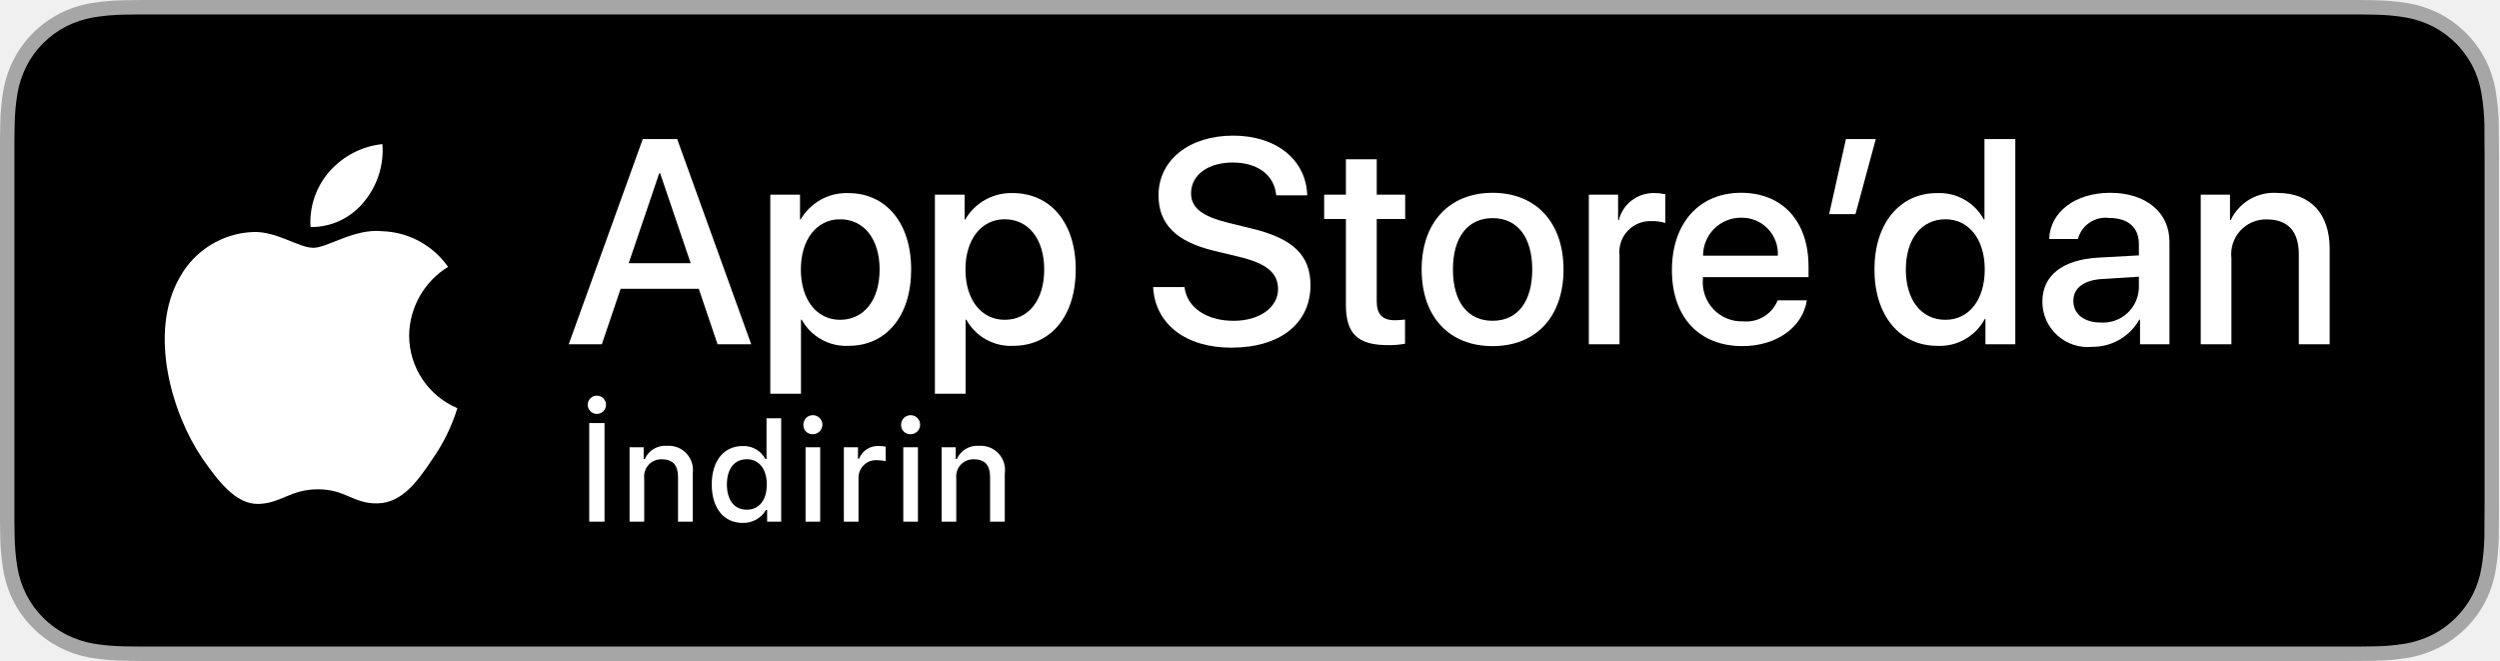
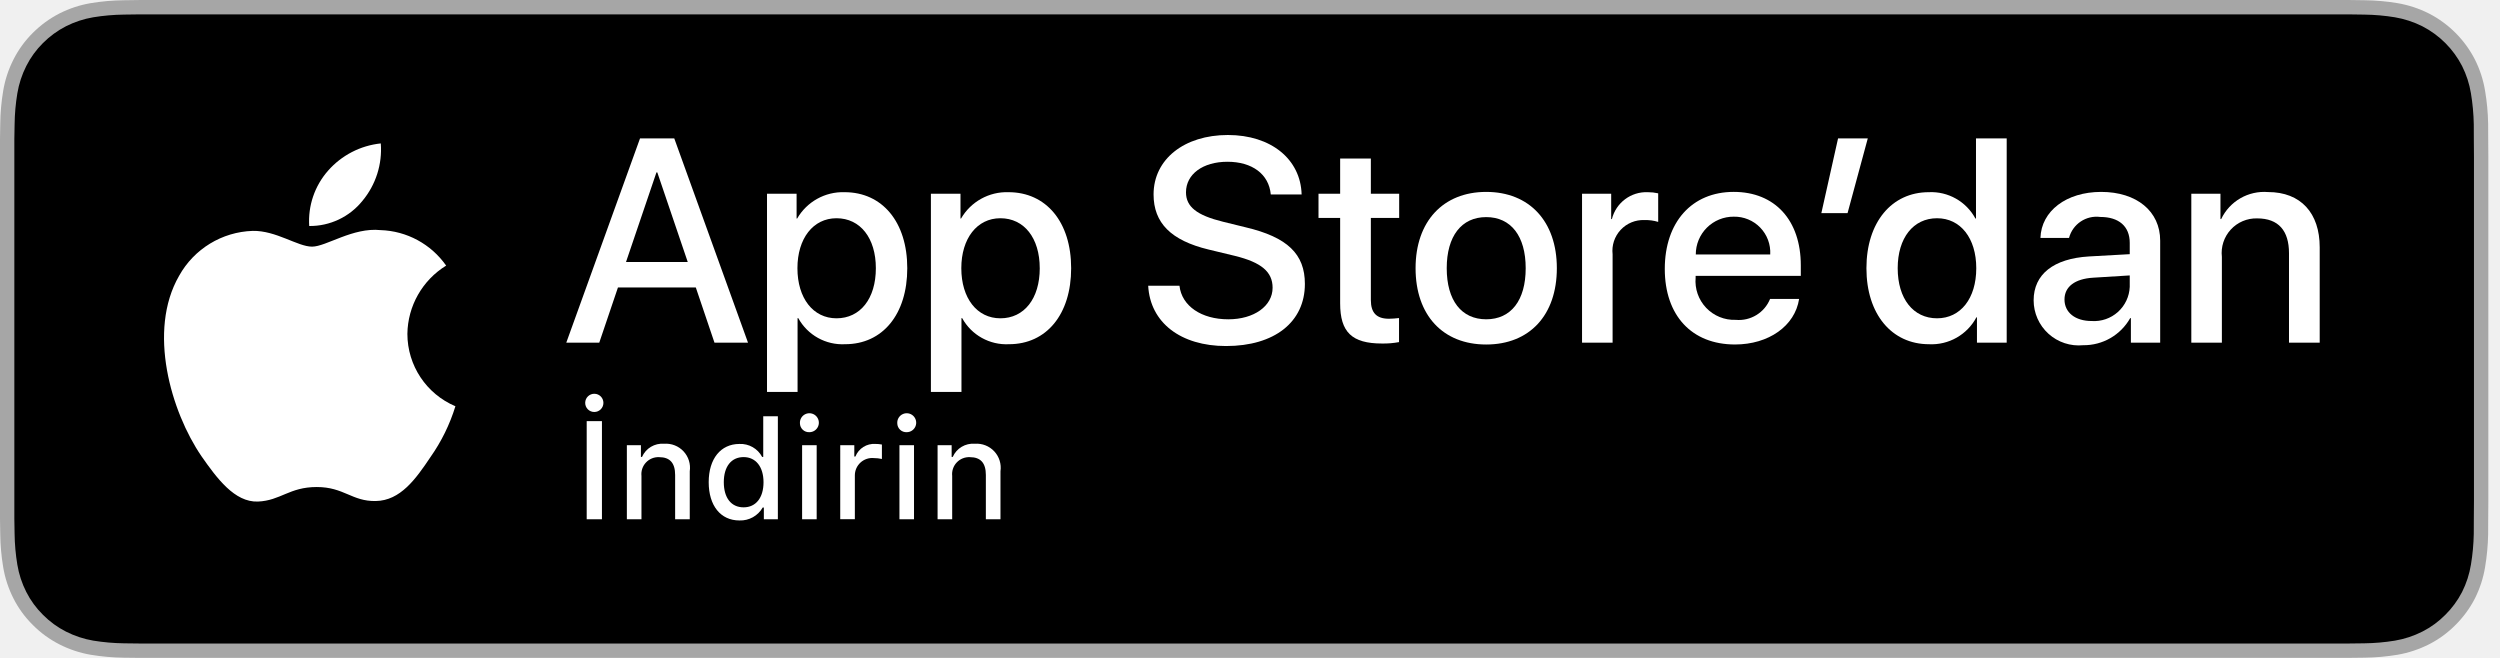
- <svg xmlns="http://www.w3.org/2000/svg" id="livetype" viewBox="0 0 151.29 40">
+ <svg xmlns="http://www.w3.org/2000/svg" id="livetype" viewBox="0 0 152 40">
  <g>
    <g>
      <path d="M141.761,0H9.535c-.367,0-.729,0-1.095.002-.306.002-.61.008-.919.013A13.215,13.215,0,0,0,5.517.191a6.665,6.665,0,0,0-1.901.627A6.438,6.438,0,0,0,1.998,1.997,6.258,6.258,0,0,0,.819,3.618a6.601,6.601,0,0,0-.625,1.903,12.993,12.993,0,0,0-.179,2.002C.006,7.83.005,8.138,0,8.444V31.559c.005.31.006.611.015.922a12.992,12.992,0,0,0,.179,2.002,6.588,6.588,0,0,0,.625,1.904A6.208,6.208,0,0,0,1.998,38.001a6.274,6.274,0,0,0,1.619,1.179,6.701,6.701,0,0,0,1.901.631,13.455,13.455,0,0,0,2.004.177c.309.007.613.011.919.011C8.806,40,9.168,40,9.535,40H141.761c.359,0,.725,0,1.084-.002.305,0,.617-.004.922-.011a13.279,13.279,0,0,0,2-.177,6.804,6.804,0,0,0,1.908-.631,6.277,6.277,0,0,0,1.617-1.179,6.395,6.395,0,0,0,1.182-1.614,6.604,6.604,0,0,0,.619-1.904,13.506,13.506,0,0,0,.186-2.002c.004-.311.004-.611.004-.922.008-.363.008-.725.008-1.094V9.536c0-.366,0-.729-.008-1.092,0-.307,0-.614-.004-.921a13.507,13.507,0,0,0-.186-2.002,6.618,6.618,0,0,0-.619-1.903A6.466,6.466,0,0,0,147.675.818a6.768,6.768,0,0,0-1.908-.627,13.044,13.044,0,0,0-2-.177c-.305-.005-.617-.011-.922-.013-.359-.002-.725-.002-1.084-.002Z" style="fill: #a6a6a6" />
      <path d="M8.445,39.125c-.305,0-.602-.004-.904-.011a12.687,12.687,0,0,1-1.869-.163,5.884,5.884,0,0,1-1.657-.548,5.406,5.406,0,0,1-1.397-1.017,5.321,5.321,0,0,1-1.021-1.397,5.722,5.722,0,0,1-.543-1.657,12.414,12.414,0,0,1-.167-1.875c-.006-.211-.015-.913-.015-.913V8.444S.882,7.753.888,7.55a12.37,12.37,0,0,1,.166-1.872,5.755,5.755,0,0,1,.543-1.662A5.373,5.373,0,0,1,2.612,2.618,5.565,5.565,0,0,1,4.014,1.595a5.823,5.823,0,0,1,1.653-.544A12.586,12.586,0,0,1,7.543.887L8.445.875H142.84l.913.013a12.385,12.385,0,0,1,1.858.163,5.938,5.938,0,0,1,1.671.548,5.594,5.594,0,0,1,2.415,2.42,5.763,5.763,0,0,1,.535,1.649,12.995,12.995,0,0,1,.174,1.887c.003.283.003.587.003.89.008.375.008.732.008,1.092V30.465c0,.363,0,.718-.008,1.075,0,.325,0,.623-.004.93a12.731,12.731,0,0,1-.171,1.853,5.739,5.739,0,0,1-.54,1.67,5.48,5.48,0,0,1-1.016,1.386,5.413,5.413,0,0,1-1.399,1.022,5.862,5.862,0,0,1-1.668.55,12.542,12.542,0,0,1-1.869.163c-.293.007-.6.011-.897.011l-1.084.002Z" />
    </g>
    <g id="_Group_" data-name="&lt;Group&gt;">
      <g id="_Group_2" data-name="&lt;Group&gt;">
        <path id="_Path_" data-name="&lt;Path&gt;" d="M24.769,20.301a4.949,4.949,0,0,1,2.357-4.152,5.066,5.066,0,0,0-3.991-2.158c-1.679-.176-3.307,1.005-4.163,1.005-.872,0-2.19-.987-3.608-.958a5.315,5.315,0,0,0-4.473,2.728c-1.934,3.348-.491,8.269,1.361,10.976.927,1.325,2.01,2.806,3.428,2.753,1.387-.058,1.905-.884,3.579-.884,1.659,0,2.145.884,3.591.851,1.488-.024,2.426-1.331,3.321-2.669a10.962,10.962,0,0,0,1.518-3.093A4.782,4.782,0,0,1,24.769,20.301Z" style="fill: #fff" />
        <path id="_Path_2" data-name="&lt;Path&gt;" d="M22.037,12.211a4.872,4.872,0,0,0,1.115-3.491,4.957,4.957,0,0,0-3.208,1.66,4.636,4.636,0,0,0-1.144,3.361A4.099,4.099,0,0,0,22.037,12.211Z" style="fill: #fff" />
      </g>
    </g>
    <g id="_Group_3" data-name="&lt;Group&gt;">
      <g>
        <path d="M35.58,24.483a.554.554,0,1,1,.555.566A.552.552,0,0,1,35.58,24.483Zm.091,7.087v-5.967h.927v5.967Z" style="fill: #fff" />
        <path d="M38.113,27.067h.855v.715h.066a1.348,1.348,0,0,1,1.344-.802,1.465,1.465,0,0,1,1.559,1.675v2.915h-.889V28.878c0-.724-.314-1.083-.972-1.083a1.033,1.033,0,0,0-1.075,1.141v2.635H38.113Z" style="fill: #fff" />
        <path d="M43.089,29.316c0-1.423.731-2.324,1.869-2.324a1.485,1.485,0,0,1,1.381.79h.066V25.31H47.294v6.261H46.442V30.858h-.07a1.563,1.563,0,0,1-1.414.786C43.813,31.645,43.089,30.743,43.089,29.316Zm.918,0c0,.955.45,1.53,1.203,1.53.749,0,1.212-.583,1.212-1.526,0-.938-.468-1.529-1.212-1.529C44.462,27.791,44.007,28.369,44.007,29.316Z" style="fill: #fff" />
        <path d="M48.636,25.735a.576.576,0,1,1,.575.542A.547.547,0,0,1,48.636,25.735Zm.132,1.332h.886v4.503H48.768Z" style="fill: #fff" />
        <path d="M51.087,27.067h.855v.69h.066a1.221,1.221,0,0,1,1.216-.766,1.901,1.901,0,0,1,.396.037v.877a2.47,2.47,0,0,0-.496-.054,1.055,1.055,0,0,0-1.149,1.059v2.659h-.889Z" style="fill: #fff" />
        <path d="M54.554,25.735a.576.576,0,1,1,.575.542A.547.547,0,0,1,54.554,25.735Zm.132,1.332h.886v4.503h-.886Z" style="fill: #fff" />
        <path d="M57.005,27.067h.855v.715h.066a1.348,1.348,0,0,1,1.344-.802,1.465,1.465,0,0,1,1.559,1.675v2.915h-.889V28.878c0-.724-.314-1.083-.972-1.083a1.033,1.033,0,0,0-1.075,1.141v2.635H57.005Z" style="fill: #fff" />
      </g>
    </g>
    <g>
      <path d="M42.305,17.477h-4.733L36.435,20.834H34.43l4.483-12.418h2.083l4.483,12.418H43.44Zm-4.243-1.549h3.752L39.964,10.481h-.052Z" style="fill: #fff" />
      <path d="M55.162,16.307c0,2.813-1.506,4.621-3.778,4.621a3.069,3.069,0,0,1-2.849-1.584h-.043v4.484h-1.858V11.78h1.799v1.506h.034a3.212,3.212,0,0,1,2.883-1.601C53.647,11.685,55.162,13.501,55.162,16.307Zm-1.91,0c0-1.833-.947-3.038-2.393-3.038-1.42,0-2.375,1.23-2.375,3.038,0,1.824.955,3.046,2.375,3.046C52.305,19.353,53.252,18.157,53.252,16.307Z" style="fill: #fff" />
      <path d="M65.126,16.307c0,2.813-1.505,4.621-3.778,4.621A3.069,3.069,0,0,1,58.5,19.344h-.043v4.484h-1.858V11.78h1.799v1.506h.034a3.212,3.212,0,0,1,2.883-1.601C63.612,11.685,65.126,13.501,65.126,16.307Zm-1.91,0c0-1.833-.947-3.038-2.393-3.038-1.42,0-2.375,1.23-2.375,3.038,0,1.824.955,3.046,2.375,3.046C62.27,19.353,63.217,18.157,63.217,16.307Z" style="fill: #fff" />
      <path d="M71.712,17.374c.138,1.231,1.334,2.04,2.969,2.04,1.566,0,2.693-.809,2.693-1.919,0-.964-.68-1.541-2.289-1.937l-1.609-.388c-2.28-.551-3.339-1.617-3.339-3.348,0-2.143,1.867-3.614,4.519-3.614,2.624,0,4.423,1.472,4.483,3.614h-1.876c-.112-1.239-1.137-1.987-2.634-1.987s-2.521.757-2.521,1.858c0,.878.654,1.395,2.255,1.79l1.368.336c2.548.603,3.606,1.626,3.606,3.442,0,2.323-1.851,3.778-4.794,3.778-2.754,0-4.613-1.421-4.733-3.667Z" style="fill: #fff" />
      <path d="M83.348,9.637v2.143h1.722v1.472H83.348v4.991c0,.775.345,1.137,1.102,1.137a5.808,5.808,0,0,0,.611-.043v1.463a5.104,5.104,0,0,1-1.032.086c-1.833,0-2.548-.688-2.548-2.444V13.251H80.165V11.78H81.481V9.637Z" style="fill: #fff" />
      <path d="M86.067,16.307c0-2.849,1.678-4.639,4.294-4.639,2.625,0,4.295,1.79,4.295,4.639,0,2.856-1.661,4.639-4.295,4.639C87.728,20.946,86.067,19.164,86.067,16.307Zm6.695,0c0-1.954-.896-3.107-2.401-3.107s-2.4,1.162-2.4,3.107c0,1.962.895,3.106,2.4,3.106S92.762,18.269,92.762,16.307Z" style="fill: #fff" />
      <path d="M96.188,11.78h1.772v1.541h.043a2.159,2.159,0,0,1,2.178-1.636,2.866,2.866,0,0,1,.637.069v1.738a2.598,2.598,0,0,0-.835-.112,1.873,1.873,0,0,0-1.937,2.083V20.834H96.188Z" style="fill: #fff" />
      <path d="M109.386,18.174c-.25,1.644-1.851,2.771-3.898,2.771-2.634,0-4.269-1.765-4.269-4.596,0-2.84,1.644-4.682,4.19-4.682,2.505,0,4.08,1.721,4.08,4.466V16.771h-6.395v.112a2.358,2.358,0,0,0,2.436,2.564,2.048,2.048,0,0,0,2.091-1.273ZM103.104,15.472h4.526a2.177,2.177,0,0,0-2.221-2.298A2.292,2.292,0,0,0,103.104,15.472Z" style="fill: #fff" />
      <path d="M110.738,12.959l1.016-4.544h1.807l-1.23,4.544Z" style="fill: #fff" />
      <path d="M113.479,16.307c0-2.797,1.54-4.622,3.786-4.622a3.054,3.054,0,0,1,2.84,1.601h.035V8.416h1.867v12.418h-1.808v-1.54h-.034a3.088,3.088,0,0,1-2.883,1.635C115.019,20.928,113.479,19.104,113.479,16.307Zm1.901,0c0,1.858.947,3.046,2.393,3.046,1.429,0,2.384-1.205,2.384-3.046,0-1.825-.955-3.038-2.384-3.038C116.328,13.269,115.38,14.465,115.38,16.307Z" style="fill: #fff" />
      <path d="M123.645,18.26c0-1.583,1.213-2.539,3.364-2.668l2.479-.138v-.688c0-1.007-.662-1.575-1.789-1.575a1.731,1.731,0,0,0-1.902,1.274h-1.738c.052-1.636,1.574-2.797,3.691-2.797,2.16,0,3.589,1.179,3.589,2.96V20.834h-1.781V19.344h-.043a3.237,3.237,0,0,1-2.857,1.645A2.744,2.744,0,0,1,123.645,18.26Zm5.843-.817v-.697l-2.229.138c-1.11.069-1.738.551-1.738,1.325,0,.792.654,1.309,1.652,1.309A2.17,2.17,0,0,0,129.488,17.443Z" style="fill: #fff" />
      <path d="M133.232,11.78h1.772v1.541h.043a2.893,2.893,0,0,1,2.849-1.644c1.997,0,3.142,1.282,3.142,3.355V20.834h-1.867V15.394c0-1.359-.629-2.116-1.937-2.116a2.104,2.104,0,0,0-2.144,2.341V20.834H133.232Z" style="fill: #fff" />
    </g>
  </g>
</svg>
